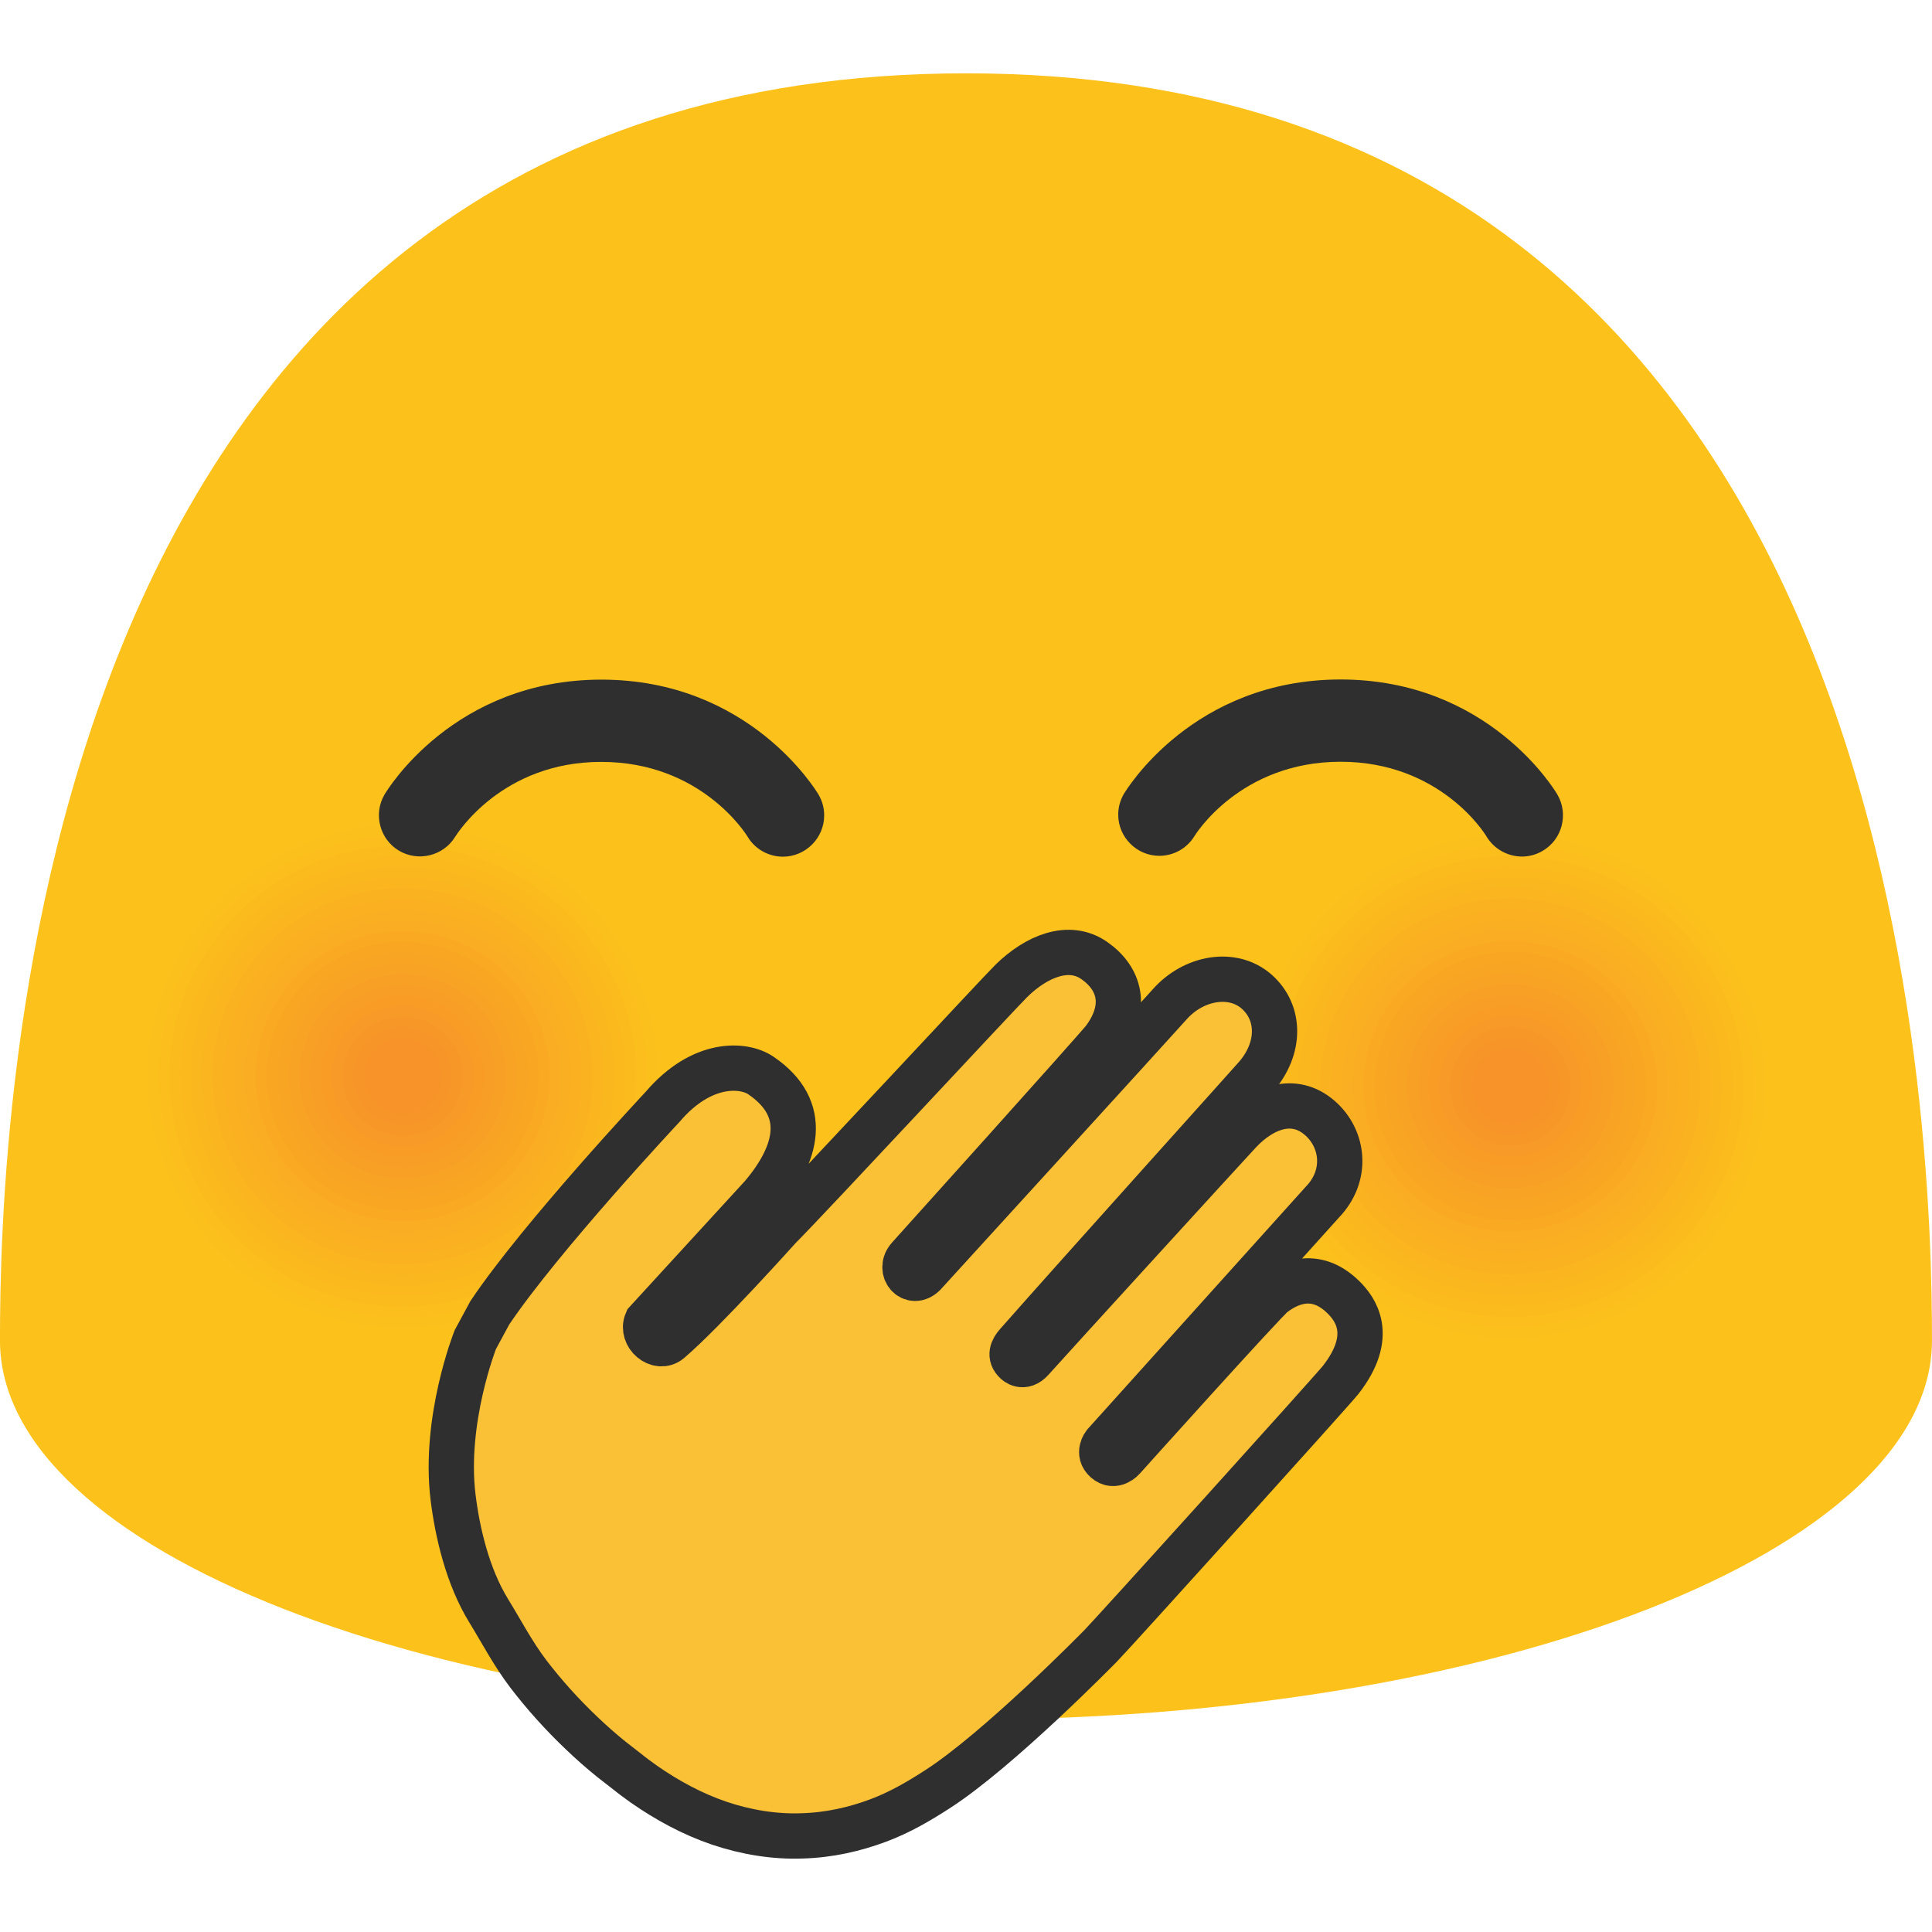
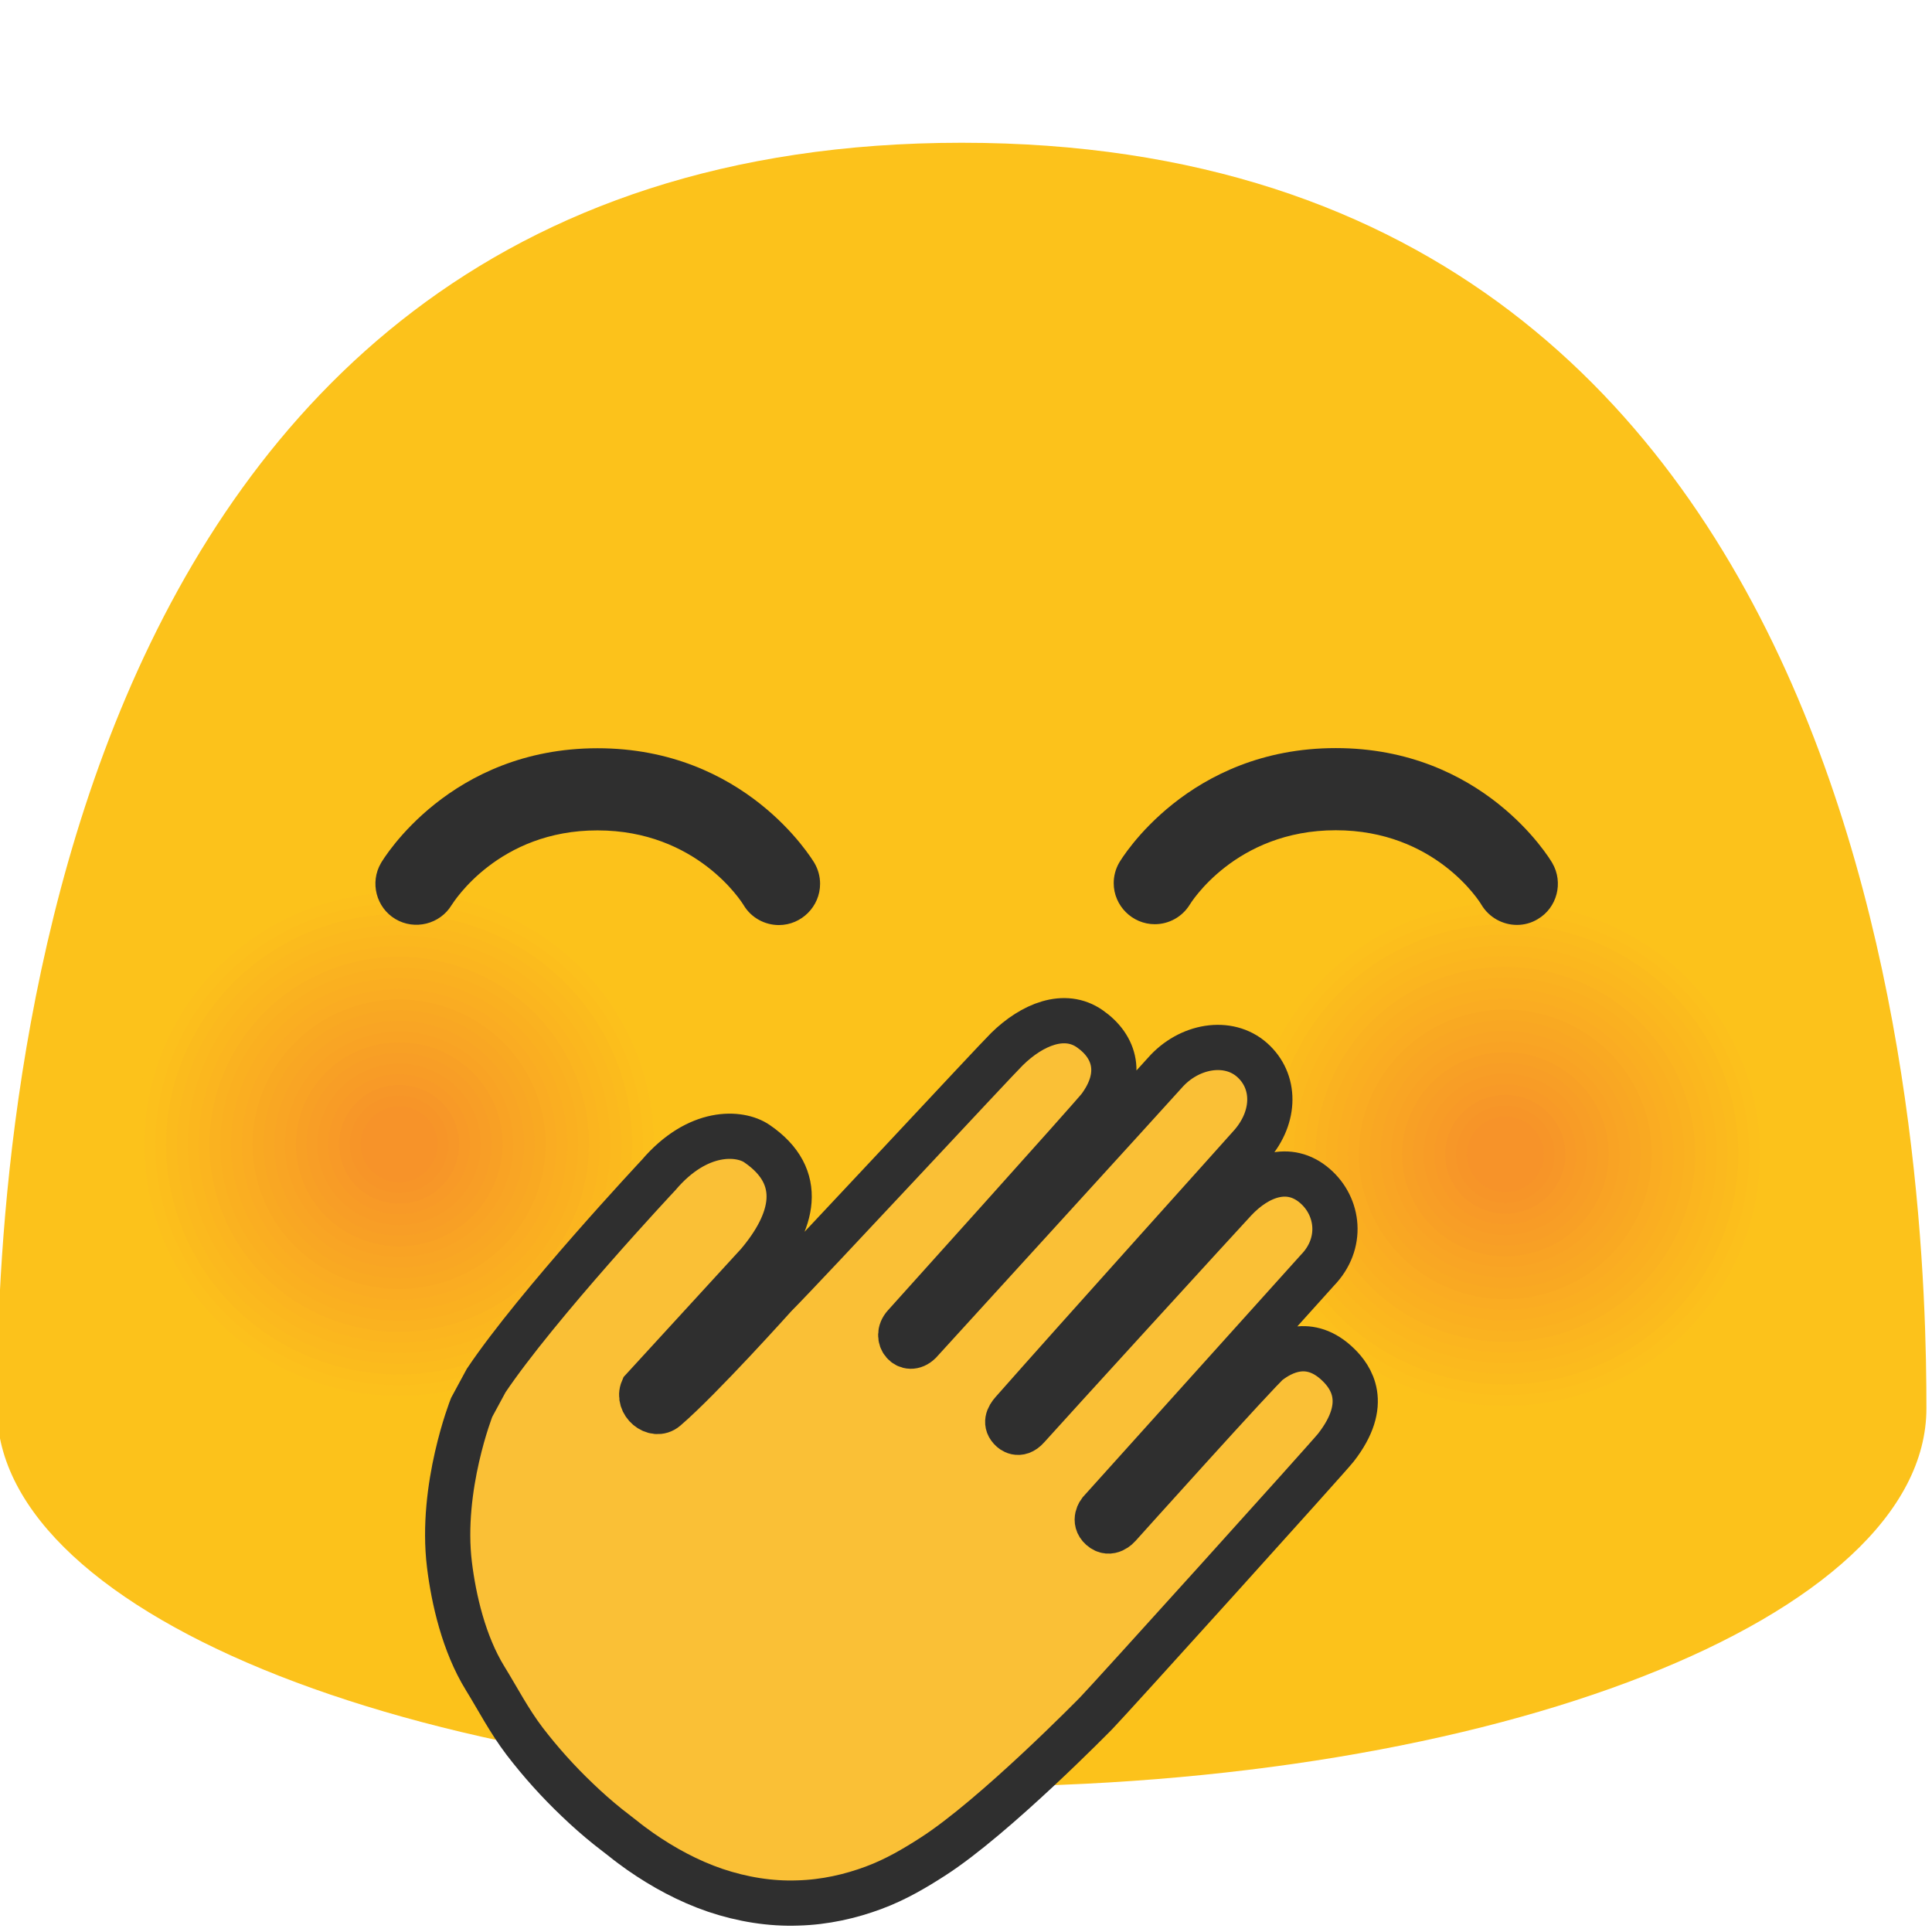
- <svg xmlns="http://www.w3.org/2000/svg" clip-rule="evenodd" fill-rule="evenodd" version="1.1" viewBox="0 0 128 128" xml:space="preserve">
-   <g transform="matrix(.24002 0 0 .24002 .19994 -4.6125)">
-     <g fill-rule="nonzero">
-       <path d="m265.83 39.458c-260.5 0-266.67 292-266.67 349.79 0 57.833 119.38 104.62 266.67 104.62 147.29 0 266.62-46.792 266.62-104.62 0-57.792-6.166-349.79-266.62-349.79z" fill="#fcc21b" />
-       <path d="m441.17 387.12c-38.125 13.667-80.167-5.625-94.042-43.208-13.792-37.584 5.75-79.209 43.833-92.959 38-13.666 80.125 5.709 94.042 43.292 13.833 37.625-5.833 79.25-43.833 92.875z" fill="#fcc21b" />
-       <path d="m440.12 384.38c-36.583 13.125-76.917-5.375-90.208-41.458-13.25-36.042 5.5-76 42.083-89.167 36.458-13.125 76.875 5.458 90.208 41.5 13.25 36.083-5.583 76.042-42.083 89.125z" fill="#fcc01c" />
-       <path d="m439.12 381.58c-35 12.542-73.625-5.166-86.375-39.708-12.708-34.542 5.292-72.75 40.292-85.375 34.916-12.542 73.625 5.25 86.375 39.75 12.666 34.583-5.375 72.833-40.292 85.333z" fill="#fcbe1c" />
-       <path d="m438.08 378.83c-33.458 12-70.375-4.916-82.541-37.958-12.125-33 5.041-69.542 38.5-81.583 33.375-12 70.333 5 82.583 38 12.083 33-5.167 69.541-38.542 81.541z" fill="#fbbb1d" />
-       <path d="m437.08 376.04c-31.916 11.458-67.125-4.709-78.708-36.167s4.833-66.333 36.708-77.792c31.834-11.458 67.084 4.75 78.75 36.25 11.5 31.459-4.916 66.292-36.75 77.709z" fill="#fbb91e" />
-       <path d="m436.04 373.29c-30.375 10.875-63.834-4.459-74.875-34.417-11-29.958 4.583-63.083 34.916-74.042 30.292-10.875 63.834 4.542 74.917 34.459 10.958 29.958-4.667 63.125-34.958 74z" fill="#fbb71e" />
-       <path d="m435.04 370.5c-28.792 10.333-60.584-4.25-71.042-32.667-10.458-28.416 4.333-59.875 33.125-70.25 28.708-10.333 60.542 4.292 71.083 32.709 10.417 28.458-4.458 59.916-33.166 70.208z" fill="#fbb51f" />
-       <path d="m434 367.75c-27.25 9.792-57.333-4-67.208-30.917-9.875-26.875 4.125-56.625 31.333-66.458 27.167-9.792 57.292 4.083 67.25 30.958 9.875 26.875-4.167 56.625-31.375 66.417z" fill="#fab220" />
-       <path d="m432.96 364.96c-25.708 9.209-54.041-3.791-63.416-29.125-9.334-25.333 3.875-53.416 29.583-62.666 25.625-9.209 54.042 3.833 63.417 29.208 9.333 25.333-3.917 53.375-29.584 62.583z" fill="#fab020" />
-       <path d="m431.96 362.21c-24.166 8.667-50.791-3.541-59.583-27.375-8.75-23.833 3.625-50.166 27.792-58.875 24.083-8.666 50.791 3.625 59.583 27.417 8.75 23.792-3.708 50.167-27.792 58.833z" fill="#faae21" />
-       <path d="m430.92 359.42c-22.584 8.125-47.542-3.334-55.75-25.625-8.209-22.292 3.416-46.959 26-55.125 22.541-8.084 47.5 3.375 55.75 25.666 8.208 22.334-3.417 47-26 55.084z" fill="#faac22" />
-       <path d="m429.92 356.67c-21.042 7.541-44.25-3.084-51.917-23.875-7.625-20.75 3.167-43.75 24.208-51.334 21-7.541 44.25 3.125 51.917 23.917 7.625 20.75-3.208 43.75-24.208 51.292z" fill="#f9a922" />
-       <path d="m428.88 353.88c-19.5 7-41-2.875-48.083-22.125-7.084-19.208 2.958-40.5 22.416-47.542 19.459-7 41 2.917 48.084 22.125 7.083 19.292-2.959 40.542-22.417 47.542z" fill="#f9a723" />
-       <path d="m427.88 351.08c-17.917 6.417-37.75-2.625-44.25-20.333s2.708-37.292 20.625-43.75c17.875-6.417 37.708 2.667 44.292 20.375 6.458 17.708-2.75 37.292-20.667 43.708z" fill="#f9a524" />
-       <path d="m426.83 348.33c-16.375 5.875-34.458-2.416-40.416-18.583-5.959-16.167 2.458-34.042 18.833-39.958 16.333-5.875 34.458 2.458 40.458 18.625 5.959 16.166-2.5 34.041-18.875 39.916z" fill="#f9a324" />
-       <path d="m425.83 345.54c-14.833 5.333-31.208-2.167-36.583-16.834-5.375-14.625 2.25-30.833 17.083-36.166 14.792-5.334 31.209 2.208 36.625 16.875 5.334 14.625-2.333 30.833-17.125 36.125z" fill="#f8a025" />
-       <path d="m424.79 342.79c-13.292 4.75-27.959-1.959-32.75-15.084-4.834-13.125 2-27.625 15.291-32.416 13.25-4.75 27.917 2 32.792 15.083 4.792 13.167-2.042 27.667-15.333 32.417z" fill="#f89e26" />
-       <path d="m423.79 340c-11.709 4.208-24.667-1.708-28.959-13.292-4.25-11.583 1.792-24.375 13.5-28.625 11.709-4.208 24.667 1.75 28.959 13.334 4.25 11.583-1.792 24.375-13.5 28.583z" fill="#f89c26" />
-       <path d="m422.75 337.25c-10.167 3.667-21.417-1.5-25.125-11.542-3.708-10.041 1.542-21.166 11.708-24.833 10.167-3.667 21.417 1.542 25.125 11.583 3.709 10.042-1.541 21.125-11.708 24.792z" fill="#f89a27" />
-       <path d="m421.75 334.46c-8.625 3.084-18.167-1.291-21.292-9.791s1.292-17.917 9.917-21.042c8.625-3.083 18.125 1.292 21.292 9.833 3.125 8.5-1.292 17.917-9.917 21z" fill="#f79728" />
-       <path d="m420.71 331.71c-7.083 2.542-14.875-1.041-17.458-8.041s1.083-14.709 8.125-17.25c7.083-2.542 14.875 1.041 17.458 8.041 2.584 7-1.041 14.709-8.125 17.25z" fill="#f79528" />
-       <path d="m419.71 328.92c-5.5 1.958-11.625-0.834-13.625-6.25-2-5.459 0.834-11.459 6.375-13.459 5.5-2 11.625 0.834 13.625 6.292 2 5.417-0.875 11.417-6.375 13.417z" fill="#f79329" />
-     </g>
-     <g fill-rule="nonzero">
-       <path d="m135.42 384.38c-38.125 13.667-80.167-5.625-94.042-43.25-13.833-37.583 5.75-79.208 43.833-92.958 38-13.667 80.125 5.708 94.042 43.291 13.833 37.625-5.833 79.25-43.833 92.917z" fill="#fcc21b" />
-       <path d="m134.38 381.58c-36.583 13.125-76.917-5.375-90.208-41.5-13.25-36.041 5.5-75.958 42.083-89.166 36.458-13.084 76.875 5.458 90.208 41.541 13.25 36.125-5.583 76.042-42.083 89.125z" fill="#fcc01c" />
-       <path d="m133.38 378.83c-35 12.542-73.625-5.166-86.375-39.708-12.708-34.5 5.292-72.75 40.292-85.375 34.916-12.542 73.625 5.25 86.375 39.792 12.666 34.5-5.375 72.75-40.292 85.291z" fill="#fcbe1c" />
-       <path d="m132.33 376.04c-33.458 12-70.375-4.917-82.541-37.959-12.125-33 5.041-69.5 38.5-81.583 33.375-12 70.333 5 82.583 38 12.083 33-5.167 69.583-38.542 81.542z" fill="#fbbb1d" />
-       <path d="m131.33 373.29c-31.916 11.458-67.125-4.709-78.708-36.209-11.583-31.458 4.833-66.291 36.708-77.791 31.834-11.417 67.084 4.75 78.75 36.25 11.5 31.458-4.916 66.291-36.75 77.75z" fill="#fbb91e" />
-       <path d="m130.29 370.5c-30.375 10.875-63.834-4.458-74.875-34.458-11-29.917 4.583-63.084 34.916-74.042 30.292-10.875 63.834 4.542 74.917 34.5 10.958 29.958-4.667 63.125-34.958 74z" fill="#fbb71e" />
-       <path d="m129.29 367.75c-28.792 10.333-60.584-4.25-71.042-32.667-10.458-28.416 4.333-59.833 33.125-70.25 28.708-10.333 60.542 4.292 71.083 32.709 10.417 28.416-4.458 59.875-33.166 70.208z" fill="#fbb51f" />
-       <path d="m128.25 364.96c-27.25 9.792-57.333-4-67.208-30.916-9.875-26.875 4.125-56.625 31.333-66.459 27.167-9.75 57.292 4.084 67.25 30.959 9.875 26.875-4.167 56.666-31.375 66.416z" fill="#fab220" />
-       <path d="m127.25 362.21c-25.708 9.209-54.042-3.791-63.417-29.166-9.333-25.334 3.875-53.417 29.584-62.667 25.625-9.208 54.041 3.833 63.416 29.208 9.292 25.334-3.958 53.375-29.583 62.625z" fill="#fab020" />
-       <path d="m126.21 359.42c-24.166 8.666-50.791-3.542-59.583-27.417-8.75-23.792 3.625-50.167 27.792-58.875 24.083-8.667 50.791 3.583 59.583 27.417 8.75 23.833-3.708 50.208-27.792 58.875z" fill="#faae21" />
-       <path d="m125.21 356.67c-22.583 8.083-47.541-3.334-55.75-25.625-8.208-22.292 3.417-46.959 26-55.084 22.542-8.083 47.5 3.375 55.75 25.667 8.167 22.25-3.458 46.917-26 55.042z" fill="#faac22" />
-       <path d="m124.17 353.88c-21.042 7.542-44.25-3.125-51.917-23.875-7.625-20.75 3.167-43.708 24.208-51.333 21-7.542 44.25 3.125 51.917 23.916 7.625 20.75-3.208 43.75-24.208 51.292z" fill="#f9a922" />
-       <path d="m123.12 351.08c-19.5 7-41-2.875-48.083-22.125-7.084-19.208 2.958-40.5 22.416-47.541 19.459-7 41 2.916 48.084 22.125 7.083 19.291-2.959 40.583-22.417 47.541z" fill="#f9a723" />
-       <path d="m122.12 348.33c-17.917 6.417-37.75-2.666-44.25-20.375-6.5-17.666 2.708-37.291 20.625-43.75 17.875-6.416 37.708 2.667 44.292 20.375 6.5 17.709-2.75 37.292-20.667 43.75z" fill="#f9a524" />
-       <path d="m121.08 345.54c-16.375 5.875-34.458-2.417-40.416-18.584-5.959-16.166 2.458-34.041 18.833-39.958 16.333-5.875 34.458 2.417 40.458 18.625 5.959 16.167-2.5 34.042-18.875 39.917z" fill="#f9a324" />
-       <path d="m120.08 342.79c-14.833 5.291-31.208-2.209-36.583-16.834s2.25-30.833 17.083-36.166c14.792-5.334 31.209 2.208 36.625 16.833 5.334 14.625-2.333 30.833-17.125 36.167z" fill="#f8a025" />
-       <path d="m119.04 340c-13.292 4.75-27.959-1.958-32.792-15.083-4.833-13.084 2-27.584 15.292-32.375 13.25-4.75 27.916 1.958 32.791 15.083 4.834 13.125-2 27.625-15.291 32.375z" fill="#f89e26" />
-       <path d="m118.04 337.25c-11.709 4.208-24.667-1.75-28.959-13.333-4.25-11.542 1.792-24.375 13.5-28.584 11.709-4.208 24.667 1.75 28.959 13.334 4.25 11.541-1.792 24.375-13.5 28.583z" fill="#f89c26" />
-       <path d="m117 334.46c-10.167 3.625-21.417-1.5-25.125-11.541-3.708-10.042 1.542-21.167 11.708-24.834 10.167-3.666 21.417 1.5 25.125 11.542 3.709 10.083-1.541 21.167-11.708 24.833z" fill="#f89a27" />
-       <path d="m116 331.71c-8.625 3.084-18.167-1.291-21.292-9.791s1.292-17.917 9.917-21.042c8.625-3.083 18.167 1.292 21.292 9.792s-1.292 17.916-9.917 21.041z" fill="#f79728" />
-       <path d="m114.96 328.92c-7.041 2.541-14.875-1.042-17.458-8.042-2.583-6.958 1.083-14.708 8.125-17.25 7.083-2.542 14.875 1.042 17.458 8.042 2.584 7-1.041 14.708-8.125 17.25z" fill="#f79528" />
-       <path d="m113.96 326.17c-5.5 1.958-11.625-0.834-13.625-6.292-2-5.417 0.834-11.5 6.375-13.458 5.5-1.959 11.625 0.791 13.625 6.25 2 5.458-0.875 11.5-6.375 13.5z" fill="#f79329" />
-     </g>
-     <path d="m124.83 250.15c-3.214 5.307-10.211 7.052-15.541 3.875-5.318-3.159-7.119-10.117-4-15.458 0.75-1.292 19.166-31.751 59.875-31.751 40.75 0 59.166 30.459 59.958 31.75 1.012 1.74 1.545 3.717 1.545 5.73 0 6.245-5.133 11.386-11.378 11.395-3.834 0-7.625-1.958-9.75-5.5-0.542-0.916-13-20.666-40.375-20.666-27.375-0.042-39.75 19.75-40.334 20.625zm300.17 3.917c-1.792 1.083-3.792 1.583-5.708 1.583-3.917 0-7.709-2.042-9.834-5.583-0.458-0.834-12.833-20.584-40.25-20.584-27.875 0-40.25 20.375-40.375 20.584-2.065 3.343-5.726 5.385-9.656 5.385-6.226 0-11.35-5.124-11.35-11.35 0-1.954 0.505-3.875 1.465-5.577 0.75-1.292 19.166-31.75 59.916-31.75 40.709 0 59.084 30.458 59.834 31.75 3.166 5.416 1.333 12.416-4.042 15.541z" fill="#2f2f2f" fill-rule="nonzero" />
-     <path d="m304.39 422.33c2.433 2.167 4.758-0.541 4.758-0.541s38.921-43.334 41.467-45.284c3.587-2.754 11.304-7.125 19.333 0.75 3.333 3.267 8.854 10.6-0.733 22.875-2.059 2.646-62.692 69.784-66.246 73.405 0 0-28.067 28.691-45.188 39.662-4.758 3.058-10.108 6.275-16.391 8.6-6.25 2.321-13.355 3.983-20.884 4.179-7.512 0.279-15.35-0.991-22.8-3.5-7.433-2.529-14.421-6.333-20.766-10.754-1.567-1.125-3.134-2.254-4.625-3.467l-4.292-3.341c-2.924-2.351-5.742-4.832-8.446-7.434-5.27-5.011-10.141-10.428-14.567-16.2-4.295-5.65-7.466-11.791-10.904-17.366-5.933-9.617-8.716-21.934-9.883-31.434-2.613-21.4 6.137-43.475 6.137-43.475l4.013-7.425c14.033-20.891 47.662-56.804 47.662-56.804 10.855-12.754 22.446-11.908 27.167-8.687 13.6 9.271 9.958 21.816 0.342 33.187l-31.863 34.763c-1.616 3.762 3.196 7.896 6.3 5.25 9.729-8.342 30.154-31.138 30.154-31.138 9.175-9.229 60.75-64.821 64.221-68.212 6.959-6.809 15.888-10.459 22.859-5.592 7.116 4.963 9.283 12.871 2.741 21.725-1.775 2.396-53.879 60.263-53.879 60.263-3.05 3.354 0.754 7.875 4.108 4.616 0 0 64.834-71.083 67.767-74.412 6.617-7.563 17.513-9.459 24.15-3.546 6.484 5.775 6.575 15.542-0.154 23.362-2.15 2.48-47.792 53.159-66.075 73.888-1.233 1.383-2.154 3.221-0.25 4.917 0.012 0.012 1.946 2.004 4.308-0.646 4.959-5.567 54.596-59.925 57.367-62.867 6.346-6.754 14.992-10.083 22.167-3.846 6.562 5.692 7.85 15.896 0.654 23.304l-60.084 66.755s-1.929 2.437 0.355 4.47z" fill="#fac036" fill-rule="nonzero" stroke="#2f2f2f" stroke-width="12.5" />
+ <svg xmlns="http://www.w3.org/2000/svg" width="100%" height="100%" viewBox="0 0 534 534" version="1.1" xml:space="preserve" style="fill-rule:evenodd;clip-rule:evenodd;">
+   <path d="M265.833,39.458c-260.5,0 -266.666,292 -266.666,349.792c-0,57.833 119.375,104.625 266.666,104.625c147.292,0 266.625,-46.792 266.625,-104.625c0,-57.792 -6.166,-349.792 -266.625,-349.792Z" style="fill:#fcc21b;fill-rule:nonzero;" />
+   <path d="M441.167,387.125c-38.125,13.667 -80.167,-5.625 -94.042,-43.208c-13.792,-37.584 5.75,-79.209 43.833,-92.959c38,-13.666 80.125,5.709 94.042,43.292c13.833,37.625 -5.833,79.25 -43.833,92.875Z" style="fill:#fcc21b;fill-rule:nonzero;" />
+   <path d="M440.125,384.375c-36.583,13.125 -76.917,-5.375 -90.208,-41.458c-13.25,-36.042 5.5,-76 42.083,-89.167c36.458,-13.125 76.875,5.458 90.208,41.5c13.25,36.083 -5.583,76.042 -42.083,89.125Z" style="fill:#fcc01c;fill-rule:nonzero;" />
+   <path d="M439.125,381.583c-35,12.542 -73.625,-5.166 -86.375,-39.708c-12.708,-34.542 5.292,-72.75 40.292,-85.375c34.916,-12.542 73.625,5.25 86.375,39.75c12.666,34.583 -5.375,72.833 -40.292,85.333Z" style="fill:#fcbe1c;fill-rule:nonzero;" />
+   <path d="M438.083,378.833c-33.458,12 -70.375,-4.916 -82.541,-37.958c-12.125,-33 5.041,-69.542 38.5,-81.583c33.375,-12 70.333,5 82.583,38c12.083,33 -5.167,69.541 -38.542,81.541Z" style="fill:#fbbb1d;fill-rule:nonzero;" />
+   <path d="M437.083,376.042c-31.916,11.458 -67.125,-4.709 -78.708,-36.167c-11.583,-31.458 4.833,-66.333 36.708,-77.792c31.834,-11.458 67.084,4.75 78.75,36.25c11.5,31.459 -4.916,66.292 -36.75,77.709Z" style="fill:#fbb91e;fill-rule:nonzero;" />
+   <path d="M436.042,373.292c-30.375,10.875 -63.834,-4.459 -74.875,-34.417c-11,-29.958 4.583,-63.083 34.916,-74.042c30.292,-10.875 63.834,4.542 74.917,34.459c10.958,29.958 -4.667,63.125 -34.958,74Z" style="fill:#fbb71e;fill-rule:nonzero;" />
+   <path d="M435.042,370.5c-28.792,10.333 -60.584,-4.25 -71.042,-32.667c-10.458,-28.416 4.333,-59.875 33.125,-70.25c28.708,-10.333 60.542,4.292 71.083,32.709c10.417,28.458 -4.458,59.916 -33.166,70.208Z" style="fill:#fbb51f;fill-rule:nonzero;" />
+   <path d="M434,367.75c-27.25,9.792 -57.333,-4 -67.208,-30.917c-9.875,-26.875 4.125,-56.625 31.333,-66.458c27.167,-9.792 57.292,4.083 67.25,30.958c9.875,26.875 -4.167,56.625 -31.375,66.417Z" style="fill:#fab220;fill-rule:nonzero;" />
+   <path d="M432.958,364.958c-25.708,9.209 -54.041,-3.791 -63.416,-29.125c-9.334,-25.333 3.875,-53.416 29.583,-62.666c25.625,-9.209 54.042,3.833 63.417,29.208c9.333,25.333 -3.917,53.375 -29.584,62.583Z" style="fill:#fab020;fill-rule:nonzero;" />
+   <path d="M431.958,362.208c-24.166,8.667 -50.791,-3.541 -59.583,-27.375c-8.75,-23.833 3.625,-50.166 27.792,-58.875c24.083,-8.666 50.791,3.625 59.583,27.417c8.75,23.792 -3.708,50.167 -27.792,58.833Z" style="fill:#faae21;fill-rule:nonzero;" />
+   <path d="M430.917,359.417c-22.584,8.125 -47.542,-3.334 -55.75,-25.625c-8.209,-22.292 3.416,-46.959 26,-55.125c22.541,-8.084 47.5,3.375 55.75,25.666c8.208,22.334 -3.417,47 -26,55.084Z" style="fill:#faac22;fill-rule:nonzero;" />
+   <path d="M429.917,356.667c-21.042,7.541 -44.25,-3.084 -51.917,-23.875c-7.625,-20.75 3.167,-43.75 24.208,-51.334c21,-7.541 44.25,3.125 51.917,23.917c7.625,20.75 -3.208,43.75 -24.208,51.292Z" style="fill:#f9a922;fill-rule:nonzero;" />
+   <path d="M428.875,353.875c-19.5,7 -41,-2.875 -48.083,-22.125c-7.084,-19.208 2.958,-40.5 22.416,-47.542c19.459,-7 41,2.917 48.084,22.125c7.083,19.292 -2.959,40.542 -22.417,47.542Z" style="fill:#f9a723;fill-rule:nonzero;" />
+   <path d="M427.875,351.083c-17.917,6.417 -37.75,-2.625 -44.25,-20.333c-6.5,-17.708 2.708,-37.292 20.625,-43.75c17.875,-6.417 37.708,2.667 44.292,20.375c6.458,17.708 -2.75,37.292 -20.667,43.708Z" style="fill:#f9a524;fill-rule:nonzero;" />
+   <path d="M426.833,348.333c-16.375,5.875 -34.458,-2.416 -40.416,-18.583c-5.959,-16.167 2.458,-34.042 18.833,-39.958c16.333,-5.875 34.458,2.458 40.458,18.625c5.959,16.166 -2.5,34.041 -18.875,39.916Z" style="fill:#f9a324;fill-rule:nonzero;" />
+   <path d="M425.833,345.542c-14.833,5.333 -31.208,-2.167 -36.583,-16.834c-5.375,-14.625 2.25,-30.833 17.083,-36.166c14.792,-5.334 31.209,2.208 36.625,16.875c5.334,14.625 -2.333,30.833 -17.125,36.125Z" style="fill:#f8a025;fill-rule:nonzero;" />
+   <path d="M424.792,342.792c-13.292,4.75 -27.959,-1.959 -32.75,-15.084c-4.834,-13.125 2,-27.625 15.291,-32.416c13.25,-4.75 27.917,2 32.792,15.083c4.792,13.167 -2.042,27.667 -15.333,32.417Z" style="fill:#f89e26;fill-rule:nonzero;" />
+   <path d="M423.792,340c-11.709,4.208 -24.667,-1.708 -28.959,-13.292c-4.25,-11.583 1.792,-24.375 13.5,-28.625c11.709,-4.208 24.667,1.75 28.959,13.334c4.25,11.583 -1.792,24.375 -13.5,28.583Z" style="fill:#f89c26;fill-rule:nonzero;" />
+   <path d="M422.75,337.25c-10.167,3.667 -21.417,-1.5 -25.125,-11.542c-3.708,-10.041 1.542,-21.166 11.708,-24.833c10.167,-3.667 21.417,1.542 25.125,11.583c3.709,10.042 -1.541,21.125 -11.708,24.792Z" style="fill:#f89a27;fill-rule:nonzero;" />
+   <path d="M421.75,334.458c-8.625,3.084 -18.167,-1.291 -21.292,-9.791c-3.125,-8.5 1.292,-17.917 9.917,-21.042c8.625,-3.083 18.125,1.292 21.292,9.833c3.125,8.5 -1.292,17.917 -9.917,21Z" style="fill:#f79728;fill-rule:nonzero;" />
+   <path d="M420.708,331.708c-7.083,2.542 -14.875,-1.041 -17.458,-8.041c-2.583,-7 1.083,-14.709 8.125,-17.25c7.083,-2.542 14.875,1.041 17.458,8.041c2.584,7 -1.041,14.709 -8.125,17.25Z" style="fill:#f79528;fill-rule:nonzero;" />
+   <path d="M419.708,328.917c-5.5,1.958 -11.625,-0.834 -13.625,-6.25c-2,-5.459 0.834,-11.459 6.375,-13.459c5.5,-2 11.625,0.834 13.625,6.292c2,5.417 -0.875,11.417 -6.375,13.417Z" style="fill:#f79329;fill-rule:nonzero;" />
+   <g>
+     <path d="M135.417,384.375c-38.125,13.667 -80.167,-5.625 -94.042,-43.25c-13.833,-37.583 5.75,-79.208 43.833,-92.958c38,-13.667 80.125,5.708 94.042,43.291c13.833,37.625 -5.833,79.25 -43.833,92.917Z" style="fill:#fcc21b;fill-rule:nonzero;" />
+     <path d="M134.375,381.583c-36.583,13.125 -76.917,-5.375 -90.208,-41.5c-13.25,-36.041 5.5,-75.958 42.083,-89.166c36.458,-13.084 76.875,5.458 90.208,41.541c13.25,36.125 -5.583,76.042 -42.083,89.125Z" style="fill:#fcc01c;fill-rule:nonzero;" />
+     <path d="M133.375,378.833c-35,12.542 -73.625,-5.166 -86.375,-39.708c-12.708,-34.5 5.292,-72.75 40.292,-85.375c34.916,-12.542 73.625,5.25 86.375,39.792c12.666,34.5 -5.375,72.75 -40.292,85.291Z" style="fill:#fcbe1c;fill-rule:nonzero;" />
+     <path d="M132.333,376.042c-33.458,12 -70.375,-4.917 -82.541,-37.959c-12.125,-33 5.041,-69.5 38.5,-81.583c33.375,-12 70.333,5 82.583,38c12.083,33 -5.167,69.583 -38.542,81.542Z" style="fill:#fbbb1d;fill-rule:nonzero;" />
+     <path d="M131.333,373.292c-31.916,11.458 -67.125,-4.709 -78.708,-36.209c-11.583,-31.458 4.833,-66.291 36.708,-77.791c31.834,-11.417 67.084,4.75 78.75,36.25c11.5,31.458 -4.916,66.291 -36.75,77.75Z" style="fill:#fbb91e;fill-rule:nonzero;" />
+     <path d="M130.292,370.5c-30.375,10.875 -63.834,-4.458 -74.875,-34.458c-11,-29.917 4.583,-63.084 34.916,-74.042c30.292,-10.875 63.834,4.542 74.917,34.5c10.958,29.958 -4.667,63.125 -34.958,74Z" style="fill:#fbb71e;fill-rule:nonzero;" />
+     <path d="M129.292,367.75c-28.792,10.333 -60.584,-4.25 -71.042,-32.667c-10.458,-28.416 4.333,-59.833 33.125,-70.25c28.708,-10.333 60.542,4.292 71.083,32.709c10.417,28.416 -4.458,59.875 -33.166,70.208Z" style="fill:#fbb51f;fill-rule:nonzero;" />
+     <path d="M128.25,364.958c-27.25,9.792 -57.333,-4 -67.208,-30.916c-9.875,-26.875 4.125,-56.625 31.333,-66.459c27.167,-9.75 57.292,4.084 67.25,30.959c9.875,26.875 -4.167,56.666 -31.375,66.416Z" style="fill:#fab220;fill-rule:nonzero;" />
+     <path d="M127.25,362.208c-25.708,9.209 -54.042,-3.791 -63.417,-29.166c-9.333,-25.334 3.875,-53.417 29.584,-62.667c25.625,-9.208 54.041,3.833 63.416,29.208c9.292,25.334 -3.958,53.375 -29.583,62.625Z" style="fill:#fab020;fill-rule:nonzero;" />
+     <path d="M126.208,359.417c-24.166,8.666 -50.791,-3.542 -59.583,-27.417c-8.75,-23.792 3.625,-50.167 27.792,-58.875c24.083,-8.667 50.791,3.583 59.583,27.417c8.75,23.833 -3.708,50.208 -27.792,58.875Z" style="fill:#faae21;fill-rule:nonzero;" />
+     <path d="M125.208,356.667c-22.583,8.083 -47.541,-3.334 -55.75,-25.625c-8.208,-22.292 3.417,-46.959 26,-55.084c22.542,-8.083 47.5,3.375 55.75,25.667c8.167,22.25 -3.458,46.917 -26,55.042Z" style="fill:#faac22;fill-rule:nonzero;" />
+     <path d="M124.167,353.875c-21.042,7.542 -44.25,-3.125 -51.917,-23.875c-7.625,-20.75 3.167,-43.708 24.208,-51.333c21,-7.542 44.25,3.125 51.917,23.916c7.625,20.75 -3.208,43.75 -24.208,51.292Z" style="fill:#f9a922;fill-rule:nonzero;" />
+     <path d="M123.125,351.083c-19.5,7 -41,-2.875 -48.083,-22.125c-7.084,-19.208 2.958,-40.5 22.416,-47.541c19.459,-7 41,2.916 48.084,22.125c7.083,19.291 -2.959,40.583 -22.417,47.541Z" style="fill:#f9a723;fill-rule:nonzero;" />
+     <path d="M122.125,348.333c-17.917,6.417 -37.75,-2.666 -44.25,-20.375c-6.5,-17.666 2.708,-37.291 20.625,-43.75c17.875,-6.416 37.708,2.667 44.292,20.375c6.5,17.709 -2.75,37.292 -20.667,43.75Z" style="fill:#f9a524;fill-rule:nonzero;" />
+     <path d="M121.083,345.542c-16.375,5.875 -34.458,-2.417 -40.416,-18.584c-5.959,-16.166 2.458,-34.041 18.833,-39.958c16.333,-5.875 34.458,2.417 40.458,18.625c5.959,16.167 -2.5,34.042 -18.875,39.917Z" style="fill:#f9a324;fill-rule:nonzero;" />
+     <path d="M120.083,342.792c-14.833,5.291 -31.208,-2.209 -36.583,-16.834c-5.375,-14.625 2.25,-30.833 17.083,-36.166c14.792,-5.334 31.209,2.208 36.625,16.833c5.334,14.625 -2.333,30.833 -17.125,36.167Z" style="fill:#f8a025;fill-rule:nonzero;" />
+     <path d="M119.042,340c-13.292,4.75 -27.959,-1.958 -32.792,-15.083c-4.833,-13.084 2,-27.584 15.292,-32.375c13.25,-4.75 27.916,1.958 32.791,15.083c4.834,13.125 -2,27.625 -15.291,32.375Z" style="fill:#f89e26;fill-rule:nonzero;" />
+     <path d="M118.042,337.25c-11.709,4.208 -24.667,-1.75 -28.959,-13.333c-4.25,-11.542 1.792,-24.375 13.5,-28.584c11.709,-4.208 24.667,1.75 28.959,13.334c4.25,11.541 -1.792,24.375 -13.5,28.583Z" style="fill:#f89c26;fill-rule:nonzero;" />
+     <path d="M117,334.458c-10.167,3.625 -21.417,-1.5 -25.125,-11.541c-3.708,-10.042 1.542,-21.167 11.708,-24.834c10.167,-3.666 21.417,1.5 25.125,11.542c3.709,10.083 -1.541,21.167 -11.708,24.833Z" style="fill:#f89a27;fill-rule:nonzero;" />
+     <path d="M116,331.708c-8.625,3.084 -18.167,-1.291 -21.292,-9.791c-3.125,-8.5 1.292,-17.917 9.917,-21.042c8.625,-3.083 18.167,1.292 21.292,9.792c3.125,8.5 -1.292,17.916 -9.917,21.041Z" style="fill:#f79728;fill-rule:nonzero;" />
+     <path d="M114.958,328.917c-7.041,2.541 -14.875,-1.042 -17.458,-8.042c-2.583,-6.958 1.083,-14.708 8.125,-17.25c7.083,-2.542 14.875,1.042 17.458,8.042c2.584,7 -1.041,14.708 -8.125,17.25Z" style="fill:#f79528;fill-rule:nonzero;" />
+     <path d="M113.958,326.167c-5.5,1.958 -11.625,-0.834 -13.625,-6.292c-2,-5.417 0.834,-11.5 6.375,-13.458c5.5,-1.959 11.625,0.791 13.625,6.25c2,5.458 -0.875,11.5 -6.375,13.5Z" style="fill:#f79329;fill-rule:nonzero;" />
  </g>
+   <g>
+     <path d="M124.833,250.146c-3.214,5.307 -10.211,7.052 -15.541,3.875c-5.318,-3.159 -7.119,-10.117 -4,-15.458c0.75,-1.292 19.166,-31.751 59.875,-31.751c40.75,0 59.166,30.459 59.958,31.75c1.012,1.74 1.545,3.717 1.545,5.73c-0,6.245 -5.133,11.386 -11.378,11.395c-3.834,0 -7.625,-1.958 -9.75,-5.5c-0.542,-0.916 -13,-20.666 -40.375,-20.666c-27.375,-0.042 -39.75,19.75 -40.334,20.625Zm300.167,3.917c-1.792,1.083 -3.792,1.583 -5.708,1.583c-3.917,-0 -7.709,-2.042 -9.834,-5.583c-0.458,-0.834 -12.833,-20.584 -40.25,-20.584c-27.875,0 -40.25,20.375 -40.375,20.584c-2.065,3.343 -5.726,5.385 -9.656,5.385c-6.226,-0 -11.35,-5.124 -11.35,-11.35c0,-1.954 0.505,-3.875 1.465,-5.577c0.75,-1.292 19.166,-31.75 59.916,-31.75c40.709,-0 59.084,30.458 59.834,31.75c3.166,5.416 1.333,12.416 -4.042,15.541Z" style="fill:#2f2f2f;fill-rule:nonzero;" />
+   </g>
+   <path d="M304.392,422.333c2.433,2.167 4.758,-0.541 4.758,-0.541c0,-0 38.921,-43.334 41.467,-45.284c3.587,-2.754 11.304,-7.125 19.333,0.75c3.333,3.267 8.854,10.6 -0.733,22.875c-2.059,2.646 -62.692,69.784 -66.246,73.405c-0,-0 -28.067,28.691 -45.188,39.662c-4.758,3.058 -10.108,6.275 -16.391,8.6c-6.25,2.321 -13.355,3.983 -20.884,4.179c-7.512,0.279 -15.35,-0.991 -22.8,-3.5c-7.433,-2.529 -14.421,-6.333 -20.766,-10.754c-1.567,-1.125 -3.134,-2.254 -4.625,-3.467l-4.292,-3.341c-2.924,-2.351 -5.742,-4.832 -8.446,-7.434c-5.27,-5.011 -10.141,-10.428 -14.567,-16.2c-4.295,-5.65 -7.466,-11.791 -10.904,-17.366c-5.933,-9.617 -8.716,-21.934 -9.883,-31.434c-2.613,-21.4 6.137,-43.475 6.137,-43.475l4.013,-7.425c14.033,-20.891 47.662,-56.804 47.662,-56.804c10.855,-12.754 22.446,-11.908 27.167,-8.687c13.6,9.271 9.958,21.816 0.342,33.187l-31.863,34.763c-1.616,3.762 3.196,7.896 6.3,5.25c9.729,-8.342 30.154,-31.138 30.154,-31.138c9.175,-9.229 60.75,-64.821 64.221,-68.212c6.959,-6.809 15.888,-10.459 22.859,-5.592c7.116,4.963 9.283,12.871 2.741,21.725c-1.775,2.396 -53.879,60.263 -53.879,60.263c-3.05,3.354 0.754,7.875 4.108,4.616c0,0 64.834,-71.083 67.767,-74.412c6.617,-7.563 17.513,-9.459 24.15,-3.546c6.484,5.775 6.575,15.542 -0.154,23.362c-2.15,2.48 -47.792,53.159 -66.075,73.888c-1.233,1.383 -2.154,3.221 -0.25,4.917c0.012,0.012 1.946,2.004 4.308,-0.646c4.959,-5.567 54.596,-59.925 57.367,-62.867c6.346,-6.754 14.992,-10.083 22.167,-3.846c6.562,5.692 7.85,15.896 0.654,23.304l-60.084,66.755c0,-0 -1.929,2.437 0.355,4.47Z" style="fill:#fac036;fill-rule:nonzero;stroke:#2f2f2f;stroke-width:12.5px;" />
</svg>
